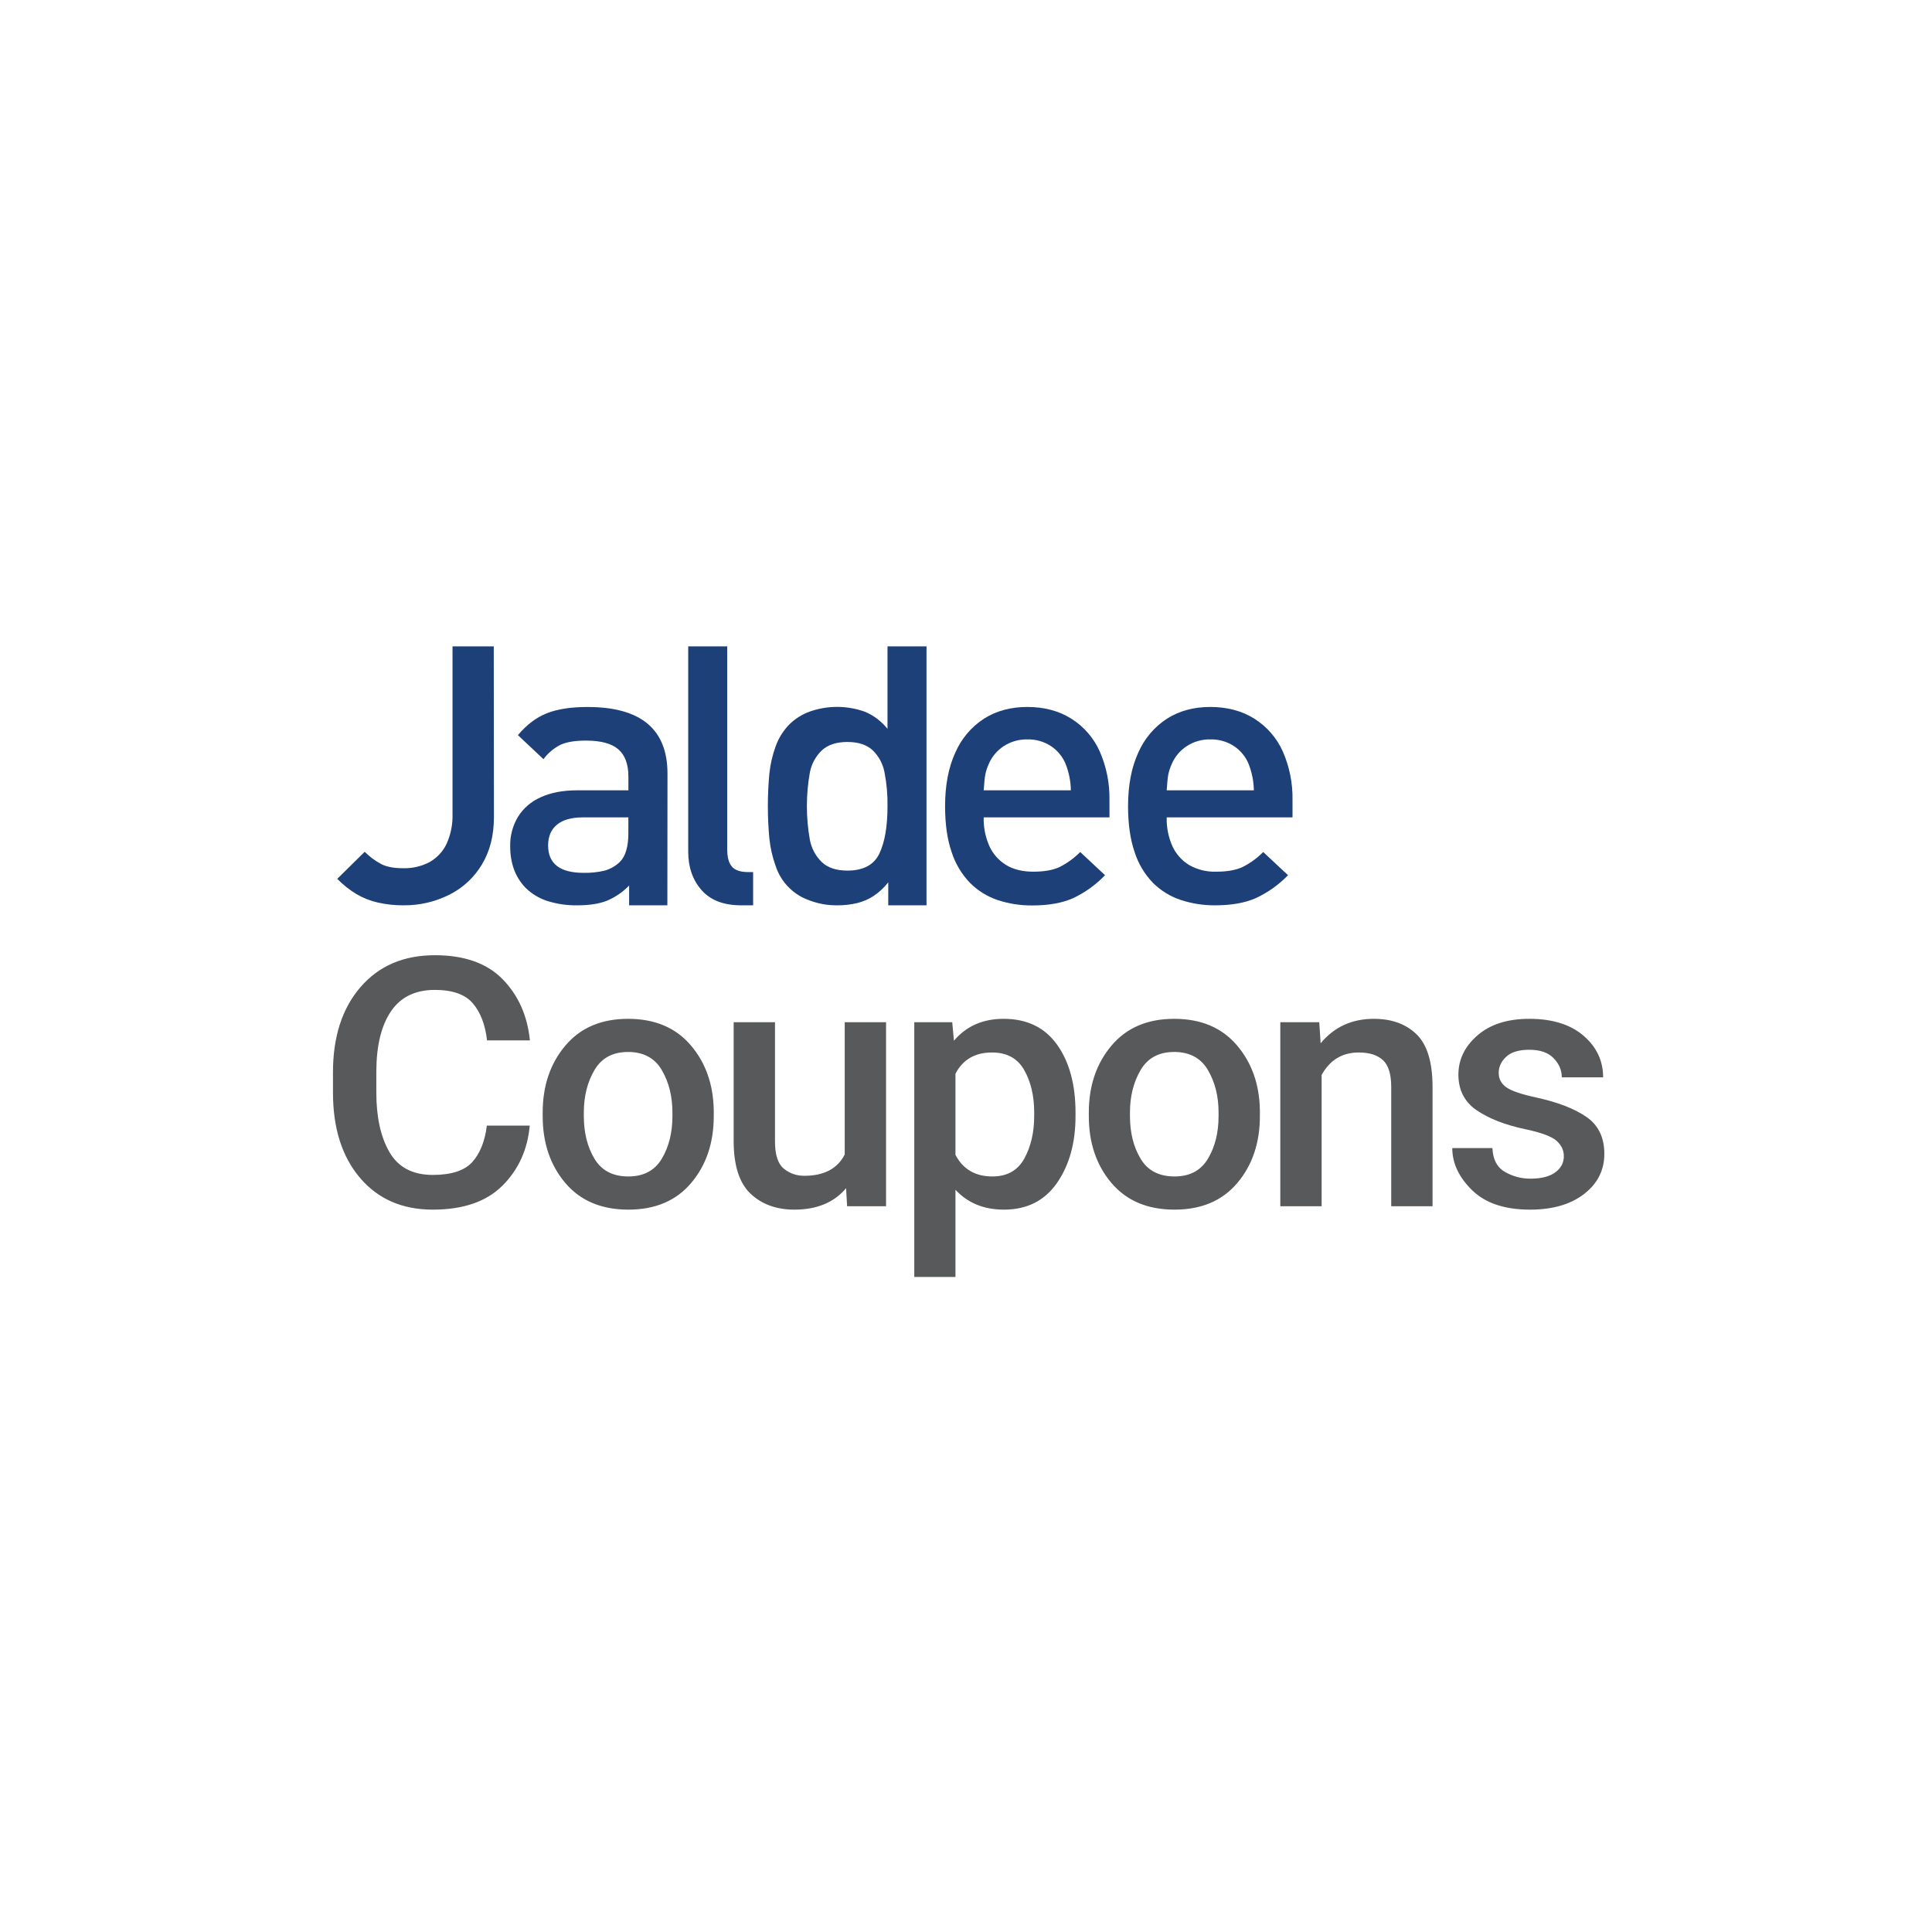
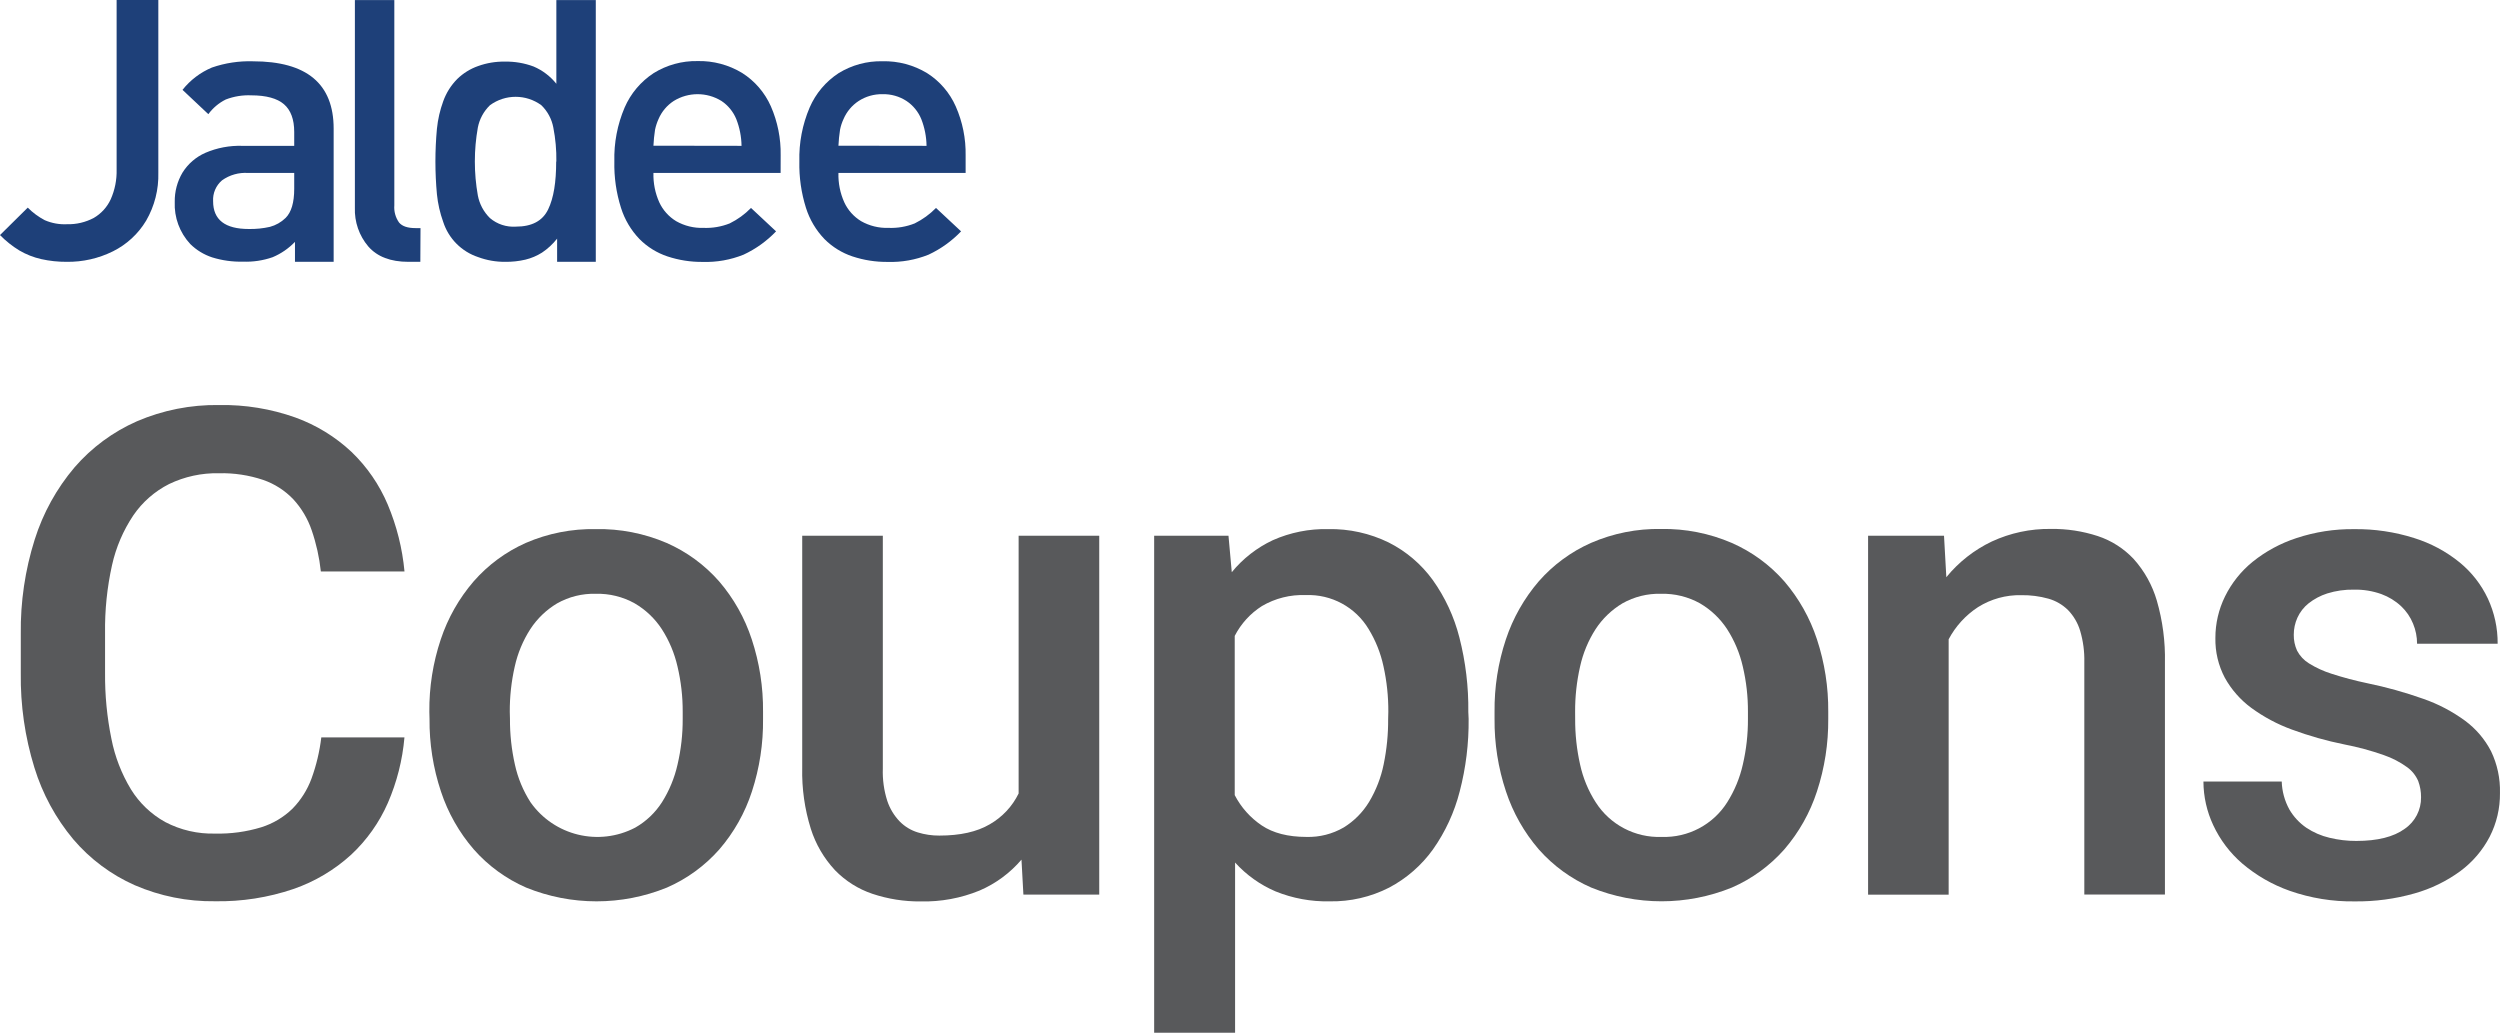
- <svg xmlns="http://www.w3.org/2000/svg" id="Layer_1" data-name="Layer 1" viewBox="0 0 1000 1000">
-   <text transform="translate(163.36 624.34)" style="font-size:180.28px;fill:#58595b;font-family:Roboto-Medium, Roboto;font-weight:500;letter-spacing:-0.04em">Coupons</text>
-   <path d="M255.66,422.89q0,14.3-6.23,24.59a41.06,41.06,0,0,1-17,15.7,51.89,51.89,0,0,1-23.67,5.41,58.24,58.24,0,0,1-13.09-1.41,38.65,38.65,0,0,1-11.21-4.42,50.31,50.31,0,0,1-9.9-7.87l14.2-14a36.22,36.22,0,0,0,8.69,6.42q4.16,2.09,11.31,2.08a27.5,27.5,0,0,0,13.67-3.23,21.23,21.23,0,0,0,8.79-9.56,35,35,0,0,0,3-15.3V334.55h21.35Z" style="fill:#1e4079" />
-   <path d="M345.43,468.59h-19.8V458.35a34.25,34.25,0,0,1-11.5,7.87q-6,2.37-15.17,2.37a49.11,49.11,0,0,1-15.75-2.27A28.62,28.62,0,0,1,272,459.5q-7.93-8.21-7.93-21.54a28.48,28.48,0,0,1,4-15.12,26.18,26.18,0,0,1,11.73-10.14q7.79-3.63,18.89-3.63h26.57V402q0-9.63-5.22-14.15t-16.71-4.52q-8.4,0-13.09,2.11a24.72,24.72,0,0,0-8.94,7.51l-13.23-12.44q6.85-8.16,15.07-11.37t21-3.2q41.35,0,41.35,34.49ZM325.24,431.2v-8.12H301.67q-8.81,0-13.38,3.77t-4.59,10.72q0,14.21,18.35,14.21a44,44,0,0,0,10.82-1.12,18.2,18.2,0,0,0,8-4.58Q325.24,441.73,325.24,431.2Z" style="fill:#1e4079" />
-   <path d="M389.81,468.59h-6.16q-13.62,0-20.53-7.88t-6.9-19.85V334.55h20.19V439.7q0,6,2.41,8.84t8.41,2.85h2.58Z" style="fill:#1e4079" />
-   <path d="M479.56,468.59h-19.8V456.7a32.77,32.77,0,0,1-7.73,7.15,28,28,0,0,1-8.5,3.62,43.73,43.73,0,0,1-10.34,1.12,39,39,0,0,1-13.86-2.42,28.1,28.1,0,0,1-17.88-18A59.75,59.75,0,0,1,398.22,434a181,181,0,0,1,0-33.57,58.91,58.91,0,0,1,3.23-14.06,31.1,31.1,0,0,1,7.2-11.5,29.16,29.16,0,0,1,10.63-6.62,42.68,42.68,0,0,1,28.45.16,29.83,29.83,0,0,1,11.64,8.84v-42.7h20.19Zm-20.19-51.35a84.26,84.26,0,0,0-1.54-17.42,21.39,21.39,0,0,0-6.14-11.48q-4.59-4.29-13.09-4.29t-13.23,4.34a21.44,21.44,0,0,0-6.19,11.48,99,99,0,0,0,0,34.78,21.74,21.74,0,0,0,6.19,11.58q4.63,4.38,13.23,4.39,12.36,0,16.57-8.83T459.37,417.24Z" style="fill:#1e4079" />
-   <path d="M574.28,423.08H509.16a34.36,34.36,0,0,0,3,15,22.35,22.35,0,0,0,8.65,9.67q5.64,3.42,14,3.43t13.43-2.32A40.19,40.19,0,0,0,559.11,441l12.85,12a55.87,55.87,0,0,1-16.63,11.94q-8.42,3.72-21,3.72a55.59,55.59,0,0,1-18-2.81A36.69,36.69,0,0,1,502,456.9,41,41,0,0,1,492.55,441q-3.39-9.84-3.38-23.76,0-16.14,5.27-27.63A39.86,39.86,0,0,1,509.28,372q9.59-6.08,22.44-6.08,13.15,0,22.83,6.08A38.65,38.65,0,0,1,569.25,389a59.76,59.76,0,0,1,5,25.16Zm-20-14a39,39,0,0,0-2.7-13.62,20.34,20.34,0,0,0-7.59-9.27,21.35,21.35,0,0,0-12.22-3.48,21.66,21.66,0,0,0-12.22,3.48,20.81,20.81,0,0,0-7.78,9.27,25.4,25.4,0,0,0-1.78,5.46q-.44,2.37-.83,8.16Z" style="fill:#1e4079" />
-   <path d="M669,423.08H603.88a34.36,34.36,0,0,0,3,15,22.32,22.32,0,0,0,8.64,9.67,26.53,26.53,0,0,0,14,3.43q8.31,0,13.43-2.32A40.07,40.07,0,0,0,653.83,441l12.85,12A55.91,55.91,0,0,1,650,464.87q-8.41,3.72-21,3.72a55.53,55.53,0,0,1-17.94-2.81,36.69,36.69,0,0,1-14.36-8.88A40.75,40.75,0,0,1,587.27,441q-3.39-9.84-3.39-23.76,0-16.14,5.27-27.63A39.94,39.94,0,0,1,604,372q9.57-6.08,22.44-6.08,13.15,0,22.83,6.08A38.71,38.71,0,0,1,664,389a59.76,59.76,0,0,1,5,25.16Zm-20-14a39.24,39.24,0,0,0-2.7-13.62,20.4,20.4,0,0,0-7.59-9.27,21.37,21.37,0,0,0-12.22-3.48,21.64,21.64,0,0,0-12.22,3.48,20.81,20.81,0,0,0-7.78,9.27,25.49,25.49,0,0,0-1.79,5.46q-.44,2.37-.82,8.16Z" style="fill:#1e4079" />
+ <svg xmlns="http://www.w3.org/2000/svg" viewBox="187.276 343.96 560.387 231.49" width="560.387" height="231.49">
+   <path class="cls-1" d="M48.94,427a20.37,20.37,0,0,1-2.73,10.77,18,18,0,0,1-7.43,6.87A22.65,22.65,0,0,1,28.42,447a25.62,25.62,0,0,1-5.73-.61,17.25,17.25,0,0,1-4.91-1.94A22.29,22.29,0,0,1,13.45,441l6.22-6.15a15.73,15.73,0,0,0,3.8,2.81,11.13,11.13,0,0,0,5,.91,12.09,12.09,0,0,0,6-1.41A9.34,9.34,0,0,0,38.26,433a15.4,15.4,0,0,0,1.33-6.69v-38h9.35Z" transform="matrix(1, 0, 0, 1, 173.8259, -44.34954)" style="fill: rgb(30, 64, 121);" />
+   <path class="cls-1" d="M88.24,447H79.57v-4.48a14.92,14.92,0,0,1-5,3.44,18,18,0,0,1-6.64,1A21.46,21.46,0,0,1,61,446a12.57,12.57,0,0,1-4.91-3,13.05,13.05,0,0,1-3.47-9.44A12.48,12.48,0,0,1,54.36,427a11.49,11.49,0,0,1,5.14-4.44A19.38,19.38,0,0,1,67.76,421H79.4v-3.12c0-2.81-.77-4.88-2.29-6.2s-4-2-7.32-2a14.24,14.24,0,0,0-5.73.93,10.81,10.81,0,0,0-3.91,3.29l-5.79-5.45a16.65,16.65,0,0,1,6.59-5,25.69,25.69,0,0,1,9.18-1.4q18.11,0,18.11,15.1ZM79.4,430.63v-3.55H69.08a9,9,0,0,0-5.86,1.65,5.72,5.72,0,0,0-2,4.69q0,6.22,8,6.22a19.77,19.77,0,0,0,4.74-.48,8,8,0,0,0,3.51-2Q79.4,435.25,79.4,430.63Z" transform="matrix(1, 0, 0, 1, 173.8259, -44.34954)" style="fill: rgb(30, 64, 121);" />
+   <path class="cls-1" d="M107.67,447H105q-6,0-9-3.45a12.7,12.7,0,0,1-3-8.69V388.32h8.84v46a5.87,5.87,0,0,0,1.06,3.87c.7.84,1.93,1.25,3.68,1.25h1.13Z" transform="matrix(1, 0, 0, 1, 173.8259, -44.34954)" style="fill: rgb(30, 64, 121);" />
+   <path class="cls-1" d="M147,447h-8.67v-5.2a14.51,14.51,0,0,1-3.38,3.13,12.41,12.41,0,0,1-3.73,1.58,18.74,18.74,0,0,1-4.52.49,17,17,0,0,1-6.07-1.06,12.28,12.28,0,0,1-7.83-7.88,26,26,0,0,1-1.41-6.2,79.61,79.61,0,0,1,0-14.7,25.47,25.47,0,0,1,1.41-6.15,13.58,13.58,0,0,1,3.15-5,12.76,12.76,0,0,1,4.66-2.89,16.89,16.89,0,0,1,6-1,17.42,17.42,0,0,1,6.45,1.1,13.09,13.09,0,0,1,5.1,3.87V388.32H147Zm-8.84-22.48a36.84,36.84,0,0,0-.68-7.62,9.34,9.34,0,0,0-2.68-5,9.74,9.74,0,0,0-11.53,0,9.49,9.49,0,0,0-2.71,5,43.55,43.55,0,0,0,0,15.22,9.61,9.61,0,0,0,2.71,5.07,8.12,8.12,0,0,0,5.8,1.92c3.61,0,6-1.28,7.25-3.86S138.12,429.11,138.12,424.52Z" transform="matrix(1, 0, 0, 1, 173.8259, -44.34954)" style="fill: rgb(30, 64, 121);" />
+   <path class="cls-1" d="M188.43,427.08H159.92a15.14,15.14,0,0,0,1.31,6.58,9.74,9.74,0,0,0,3.79,4.23,11.58,11.58,0,0,0,6.11,1.5,14.37,14.37,0,0,0,5.88-1,17.4,17.4,0,0,0,4.78-3.47l5.62,5.25a24.27,24.27,0,0,1-7.28,5.22,22.7,22.7,0,0,1-9.19,1.63,24.34,24.34,0,0,1-7.86-1.23,15.88,15.88,0,0,1-6.28-3.89,17.71,17.71,0,0,1-4.15-7,32.07,32.07,0,0,1-1.49-10.4,28.86,28.86,0,0,1,2.31-12.1,17.55,17.55,0,0,1,6.5-7.7A18,18,0,0,1,169.8,402a18.43,18.43,0,0,1,10,2.66,17,17,0,0,1,6.44,7.47,26.28,26.28,0,0,1,2.2,11ZM179.67,421a17.12,17.12,0,0,0-1.18-6,9,9,0,0,0-3.32-4.06,10.18,10.18,0,0,0-10.7,0,9.11,9.11,0,0,0-3.41,4.06,11.53,11.53,0,0,0-.78,2.39,34.14,34.14,0,0,0-.36,3.58Z" transform="matrix(1, 0, 0, 1, 173.8259, -44.34954)" style="fill: rgb(30, 64, 121);" />
+   <path class="cls-1" d="M229.9,427.08H201.39a15,15,0,0,0,1.31,6.58,9.72,9.72,0,0,0,3.78,4.23,11.61,11.61,0,0,0,6.12,1.5,14.37,14.37,0,0,0,5.88-1,17.55,17.55,0,0,0,4.78-3.47l5.62,5.25a24.39,24.39,0,0,1-7.28,5.22,22.7,22.7,0,0,1-9.19,1.63,24.3,24.3,0,0,1-7.86-1.23,16,16,0,0,1-6.29-3.89,17.83,17.83,0,0,1-4.15-7,32.36,32.36,0,0,1-1.48-10.4,28.86,28.86,0,0,1,2.31-12.1,17.49,17.49,0,0,1,6.5-7.7,18,18,0,0,1,9.82-2.66,18.46,18.46,0,0,1,10,2.66,16.91,16.91,0,0,1,6.43,7.47,26.12,26.12,0,0,1,2.21,11ZM221.14,421a17.12,17.12,0,0,0-1.18-6,9,9,0,0,0-3.32-4.06,9.42,9.42,0,0,0-5.36-1.52,9.53,9.53,0,0,0-5.35,1.52,9.15,9.15,0,0,0-3.4,4.06,10.44,10.44,0,0,0-.78,2.39,34.14,34.14,0,0,0-.36,3.58Z" transform="matrix(1, 0, 0, 1, 173.8259, -44.34954)" style="fill: rgb(30, 64, 121);" />
+   <path class="cls-2" d="M104.11,553.6a47.07,47.07,0,0,1-3.72,14.69,35.16,35.16,0,0,1-8.25,11.63,37.22,37.22,0,0,1-12.9,7.66,51.85,51.85,0,0,1-17.59,2.75,43.78,43.78,0,0,1-18-3.6,38.69,38.69,0,0,1-13.76-10.27,46.3,46.3,0,0,1-8.73-16.09,68.58,68.58,0,0,1-3.05-21.19V530.4a67.41,67.41,0,0,1,3.12-21.15,46.68,46.68,0,0,1,8.92-16.17,39.55,39.55,0,0,1,14-10.34,44.9,44.9,0,0,1,18.4-3.64,48.44,48.44,0,0,1,17.1,2.79,36.51,36.51,0,0,1,12.61,7.73,35.59,35.59,0,0,1,8.1,11.78,50.73,50.73,0,0,1,3.76,15H85.37a42.16,42.16,0,0,0-2.05-9.22,19.56,19.56,0,0,0-4.12-6.95,17.06,17.06,0,0,0-6.77-4.35,29,29,0,0,0-9.89-1.49,24.59,24.59,0,0,0-11.19,2.42,21.42,21.42,0,0,0-8,7A32.88,32.88,0,0,0,38.56,515,66.15,66.15,0,0,0,37,530.25v8.93a70.77,70.77,0,0,0,1.42,14.72,34.77,34.77,0,0,0,4.38,11.34,21,21,0,0,0,7.66,7.32,22.76,22.76,0,0,0,11.23,2.6A32.68,32.68,0,0,0,72,573.75a17.55,17.55,0,0,0,7-4.16,19.06,19.06,0,0,0,4.28-6.77,41.18,41.18,0,0,0,2.19-9.22Z" transform="matrix(1, 0, 0, 1, 173.8259, -44.34954)" style="fill: rgb(88, 89, 91);" />
+   <path class="cls-2" d="M109.69,547.88a49.75,49.75,0,0,1,2.56-16.25,38.58,38.58,0,0,1,7.37-13A33.73,33.73,0,0,1,131.33,510,37.74,37.74,0,0,1,147,506.91,38.47,38.47,0,0,1,162.85,510a33.67,33.67,0,0,1,11.79,8.62,38.14,38.14,0,0,1,7.32,13,50.28,50.28,0,0,1,2.53,16.25v1.56A50.6,50.6,0,0,1,182,565.72a37.68,37.68,0,0,1-7.32,13,33.61,33.61,0,0,1-11.75,8.55,41.89,41.89,0,0,1-31.53,0,33.48,33.48,0,0,1-11.74-8.55,38.1,38.1,0,0,1-7.37-13,50.06,50.06,0,0,1-2.56-16.28Zm18.07,1.56a45.71,45.71,0,0,0,1.11,10.26,25.79,25.79,0,0,0,3.5,8.44,18.32,18.32,0,0,0,23.46,5.69,17.25,17.25,0,0,0,6-5.69,26.91,26.91,0,0,0,3.49-8.44,44,44,0,0,0,1.16-10.26v-1.56a43.18,43.18,0,0,0-1.16-10.15,26.28,26.28,0,0,0-3.53-8.41,18.23,18.23,0,0,0-6.06-5.76,17,17,0,0,0-8.74-2.15,16.66,16.66,0,0,0-8.66,2.15,18.47,18.47,0,0,0-6,5.76,25.81,25.81,0,0,0-3.5,8.41,44.85,44.85,0,0,0-1.11,10.15Z" transform="matrix(1, 0, 0, 1, 173.8259, -44.34954)" style="fill: rgb(88, 89, 91);" />
+   <path class="cls-2" d="M242.42,581a25.67,25.67,0,0,1-9.37,6.92,32.8,32.8,0,0,1-13.24,2.45A33.23,33.23,0,0,1,209,588.66a21,21,0,0,1-8.37-5.28,24.38,24.38,0,0,1-5.43-9.29,42.62,42.62,0,0,1-1.93-13.65V508.39h18.07v52.2a21.32,21.32,0,0,0,1,7.25,12.23,12.23,0,0,0,2.79,4.61,9.64,9.64,0,0,0,4.05,2.45,16.08,16.08,0,0,0,4.83.71q7,0,11.3-2.53a16.09,16.09,0,0,0,6.47-6.91V508.39h18.07v80.45h-17Z" transform="matrix(1, 0, 0, 1, 173.8259, -44.34954)" style="fill: rgb(88, 89, 91);" />
+   <path class="cls-2" d="M342.65,549.44a61.94,61.94,0,0,1-2,16.28,39.45,39.45,0,0,1-6,13,28.52,28.52,0,0,1-9.81,8.55,28.21,28.21,0,0,1-13.35,3.08,30.52,30.52,0,0,1-12.12-2.23,26,26,0,0,1-9.07-6.47v38.15H272.16V508.39h16.66l.74,8.18a26.24,26.24,0,0,1,9.19-7.17,29.06,29.06,0,0,1,12.45-2.49,29.58,29.58,0,0,1,13.53,3,27.46,27.46,0,0,1,9.85,8.37,38.44,38.44,0,0,1,6,12.93,63.94,63.94,0,0,1,2,16.7Zm-18-1.56a46,46,0,0,0-1.08-10.19,26.74,26.74,0,0,0-3.31-8.33,15.72,15.72,0,0,0-14.13-7.66,18,18,0,0,0-9.81,2.46,17.23,17.23,0,0,0-6.1,6.69v35.69a18.36,18.36,0,0,0,6.06,6.8q3.82,2.56,10,2.57a15.77,15.77,0,0,0,8.37-2.12,17.23,17.23,0,0,0,5.69-5.73,26.74,26.74,0,0,0,3.27-8.44,48.46,48.46,0,0,0,1-10.18Z" transform="matrix(1, 0, 0, 1, 173.8259, -44.34954)" style="fill: rgb(88, 89, 91);" />
+   <path class="cls-2" d="M348.46,547.88A49.75,49.75,0,0,1,351,531.63a38.73,38.73,0,0,1,7.36-13A33.82,33.82,0,0,1,370.09,510a37.76,37.76,0,0,1,15.69-3.12A38.47,38.47,0,0,1,401.62,510a33.67,33.67,0,0,1,11.79,8.62,38.31,38.31,0,0,1,7.32,13,50.56,50.56,0,0,1,2.53,16.25v1.56a50.88,50.88,0,0,1-2.53,16.28,37.84,37.84,0,0,1-7.32,13,33.61,33.61,0,0,1-11.75,8.55,41.89,41.89,0,0,1-31.53,0,33.61,33.61,0,0,1-11.75-8.55,38.25,38.25,0,0,1-7.36-13,50.06,50.06,0,0,1-2.56-16.28Zm18.07,1.56a45.71,45.71,0,0,0,1.11,10.26,25.78,25.78,0,0,0,3.49,8.44,16.81,16.81,0,0,0,14.8,7.77,16.7,16.7,0,0,0,14.69-7.77,26.91,26.91,0,0,0,3.49-8.44,44,44,0,0,0,1.15-10.26v-1.56a43.18,43.18,0,0,0-1.15-10.15,26.28,26.28,0,0,0-3.53-8.41,18.33,18.33,0,0,0-6.06-5.76,17.06,17.06,0,0,0-8.74-2.15,16.63,16.63,0,0,0-8.66,2.15,18.6,18.6,0,0,0-6,5.76,25.79,25.79,0,0,0-3.49,8.41,44.85,44.85,0,0,0-1.11,10.15Z" transform="matrix(1, 0, 0, 1, 173.8259, -44.34954)" style="fill: rgb(88, 89, 91);" />
+   <path class="cls-2" d="M449.21,508.39l.52,9.3a29.57,29.57,0,0,1,10.19-8,30.49,30.49,0,0,1,13.23-2.82,32.49,32.49,0,0,1,10.52,1.6,19.32,19.32,0,0,1,8.07,5.16,24,24,0,0,1,5.17,9.3,46.35,46.35,0,0,1,1.82,13.9v52H480.66V536.72a22.91,22.91,0,0,0-.93-7,11.43,11.43,0,0,0-2.71-4.65,10.22,10.22,0,0,0-4.42-2.57,21.42,21.42,0,0,0-6.06-.78,17.49,17.49,0,0,0-9.71,2.68,19.49,19.49,0,0,0-6.58,7.21v57.25H432.19V508.39Z" transform="matrix(1, 0, 0, 1, 173.8259, -44.34954)" style="fill: rgb(88, 89, 91);" />
+   <path class="cls-2" d="M556.14,567a10.13,10.13,0,0,0-.63-3.6,7.43,7.43,0,0,0-2.49-3.12,20.12,20.12,0,0,0-5.25-2.72,61.87,61.87,0,0,0-8.81-2.38,78.91,78.91,0,0,1-11.78-3.34,36.6,36.6,0,0,1-9.11-4.87,21.06,21.06,0,0,1-5.91-6.73,18.31,18.31,0,0,1-2.12-8.93A21,21,0,0,1,512.2,522a23.21,23.21,0,0,1,6.2-7.77,31.06,31.06,0,0,1,9.82-5.31,39.52,39.52,0,0,1,12.9-2,42.81,42.81,0,0,1,13.49,2,30.54,30.54,0,0,1,10.15,5.43,23.22,23.22,0,0,1,6.36,8.14,23.55,23.55,0,0,1,2.19,10.11H555.25a11.73,11.73,0,0,0-.9-4.5,11.14,11.14,0,0,0-2.67-3.9,13,13,0,0,0-4.43-2.72,17.17,17.17,0,0,0-6.13-1,18.93,18.93,0,0,0-6,.85,13.35,13.35,0,0,0-4.2,2.23,8.73,8.73,0,0,0-2.49,3.2,9.19,9.19,0,0,0-.82,3.83,8.28,8.28,0,0,0,.74,3.57A7.38,7.38,0,0,0,531,537a22.31,22.31,0,0,0,5.1,2.34,76.63,76.63,0,0,0,8,2.12,94.71,94.71,0,0,1,12.53,3.49,35.73,35.73,0,0,1,9.37,4.91,19.83,19.83,0,0,1,5.83,6.84,20.4,20.4,0,0,1,2,9.37,21,21,0,0,1-2.31,9.81,22.54,22.54,0,0,1-6.58,7.7,32.07,32.07,0,0,1-10.29,5,47.06,47.06,0,0,1-13.39,1.78A42.17,42.17,0,0,1,526.73,588a33.65,33.65,0,0,1-10.67-6.13,25.68,25.68,0,0,1-6.5-8.59,23.2,23.2,0,0,1-2.2-9.78h17.55a13.88,13.88,0,0,0,1.71,6.25,12.73,12.73,0,0,0,3.79,4.09,15.88,15.88,0,0,0,5.21,2.26,25,25,0,0,0,6,.71q7.13,0,10.85-2.71A8.41,8.41,0,0,0,556.14,567Z" transform="matrix(1, 0, 0, 1, 173.8259, -44.34954)" style="fill: rgb(88, 89, 91);" />
</svg>
